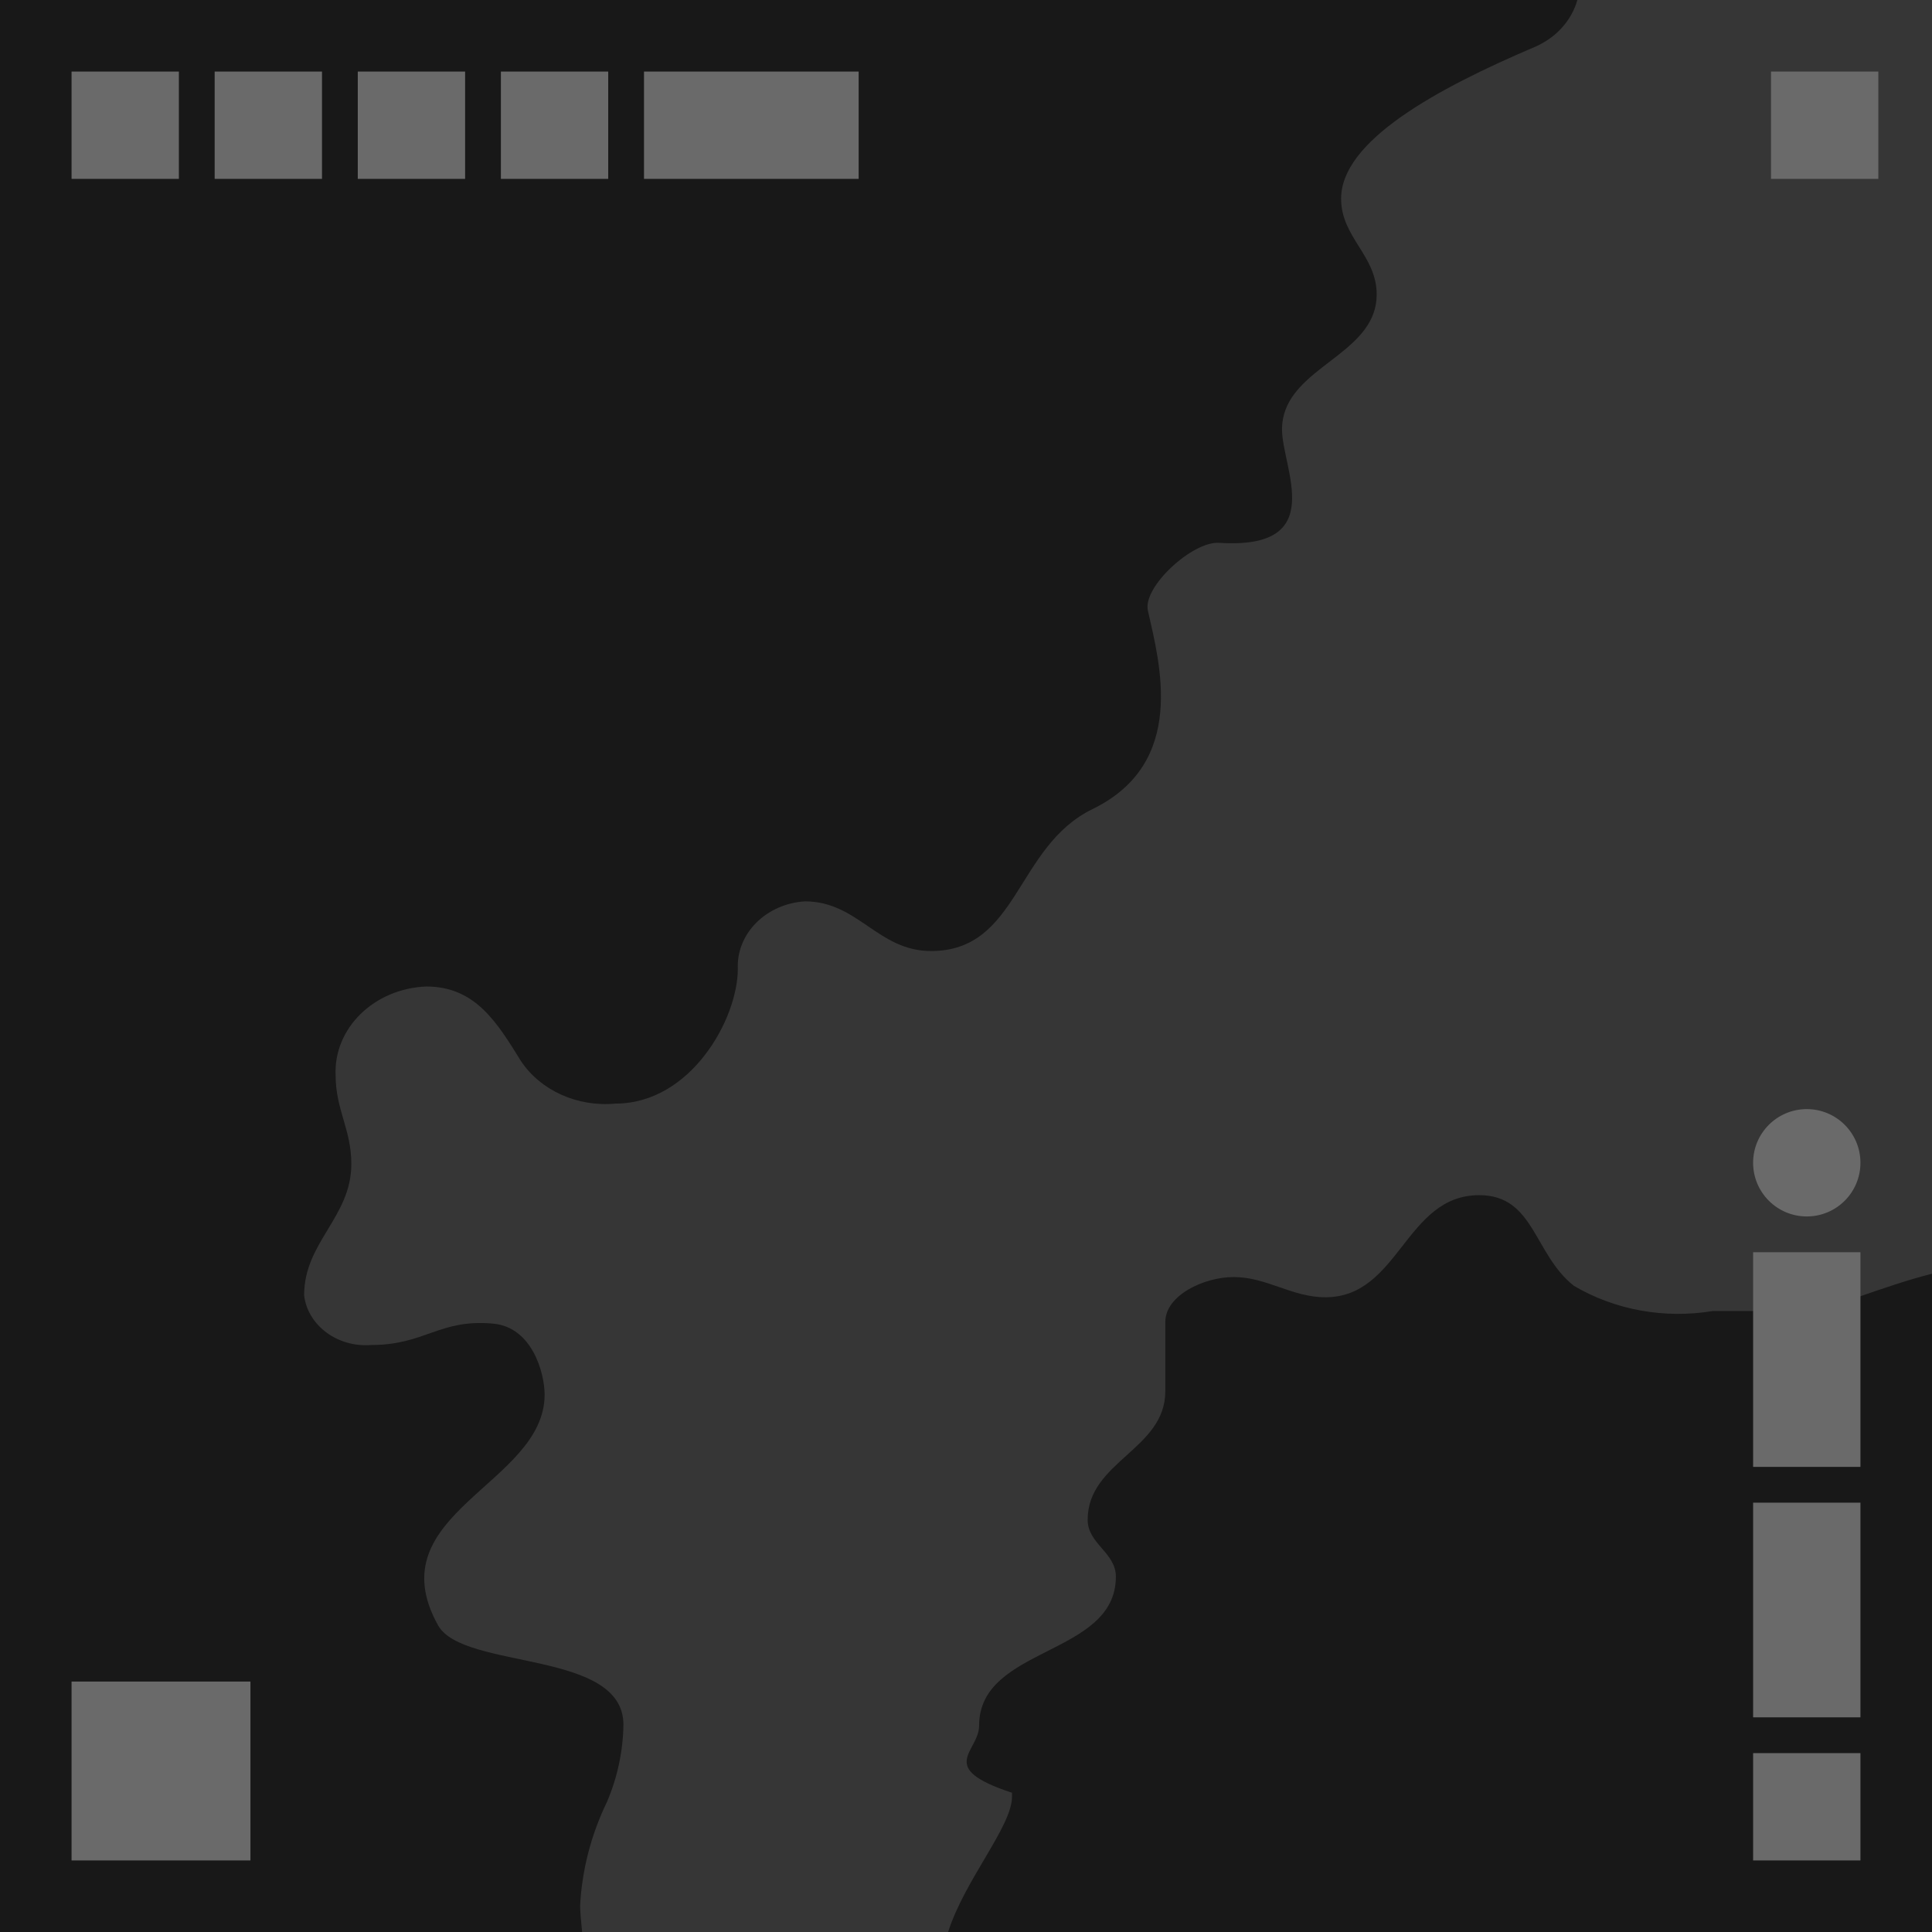
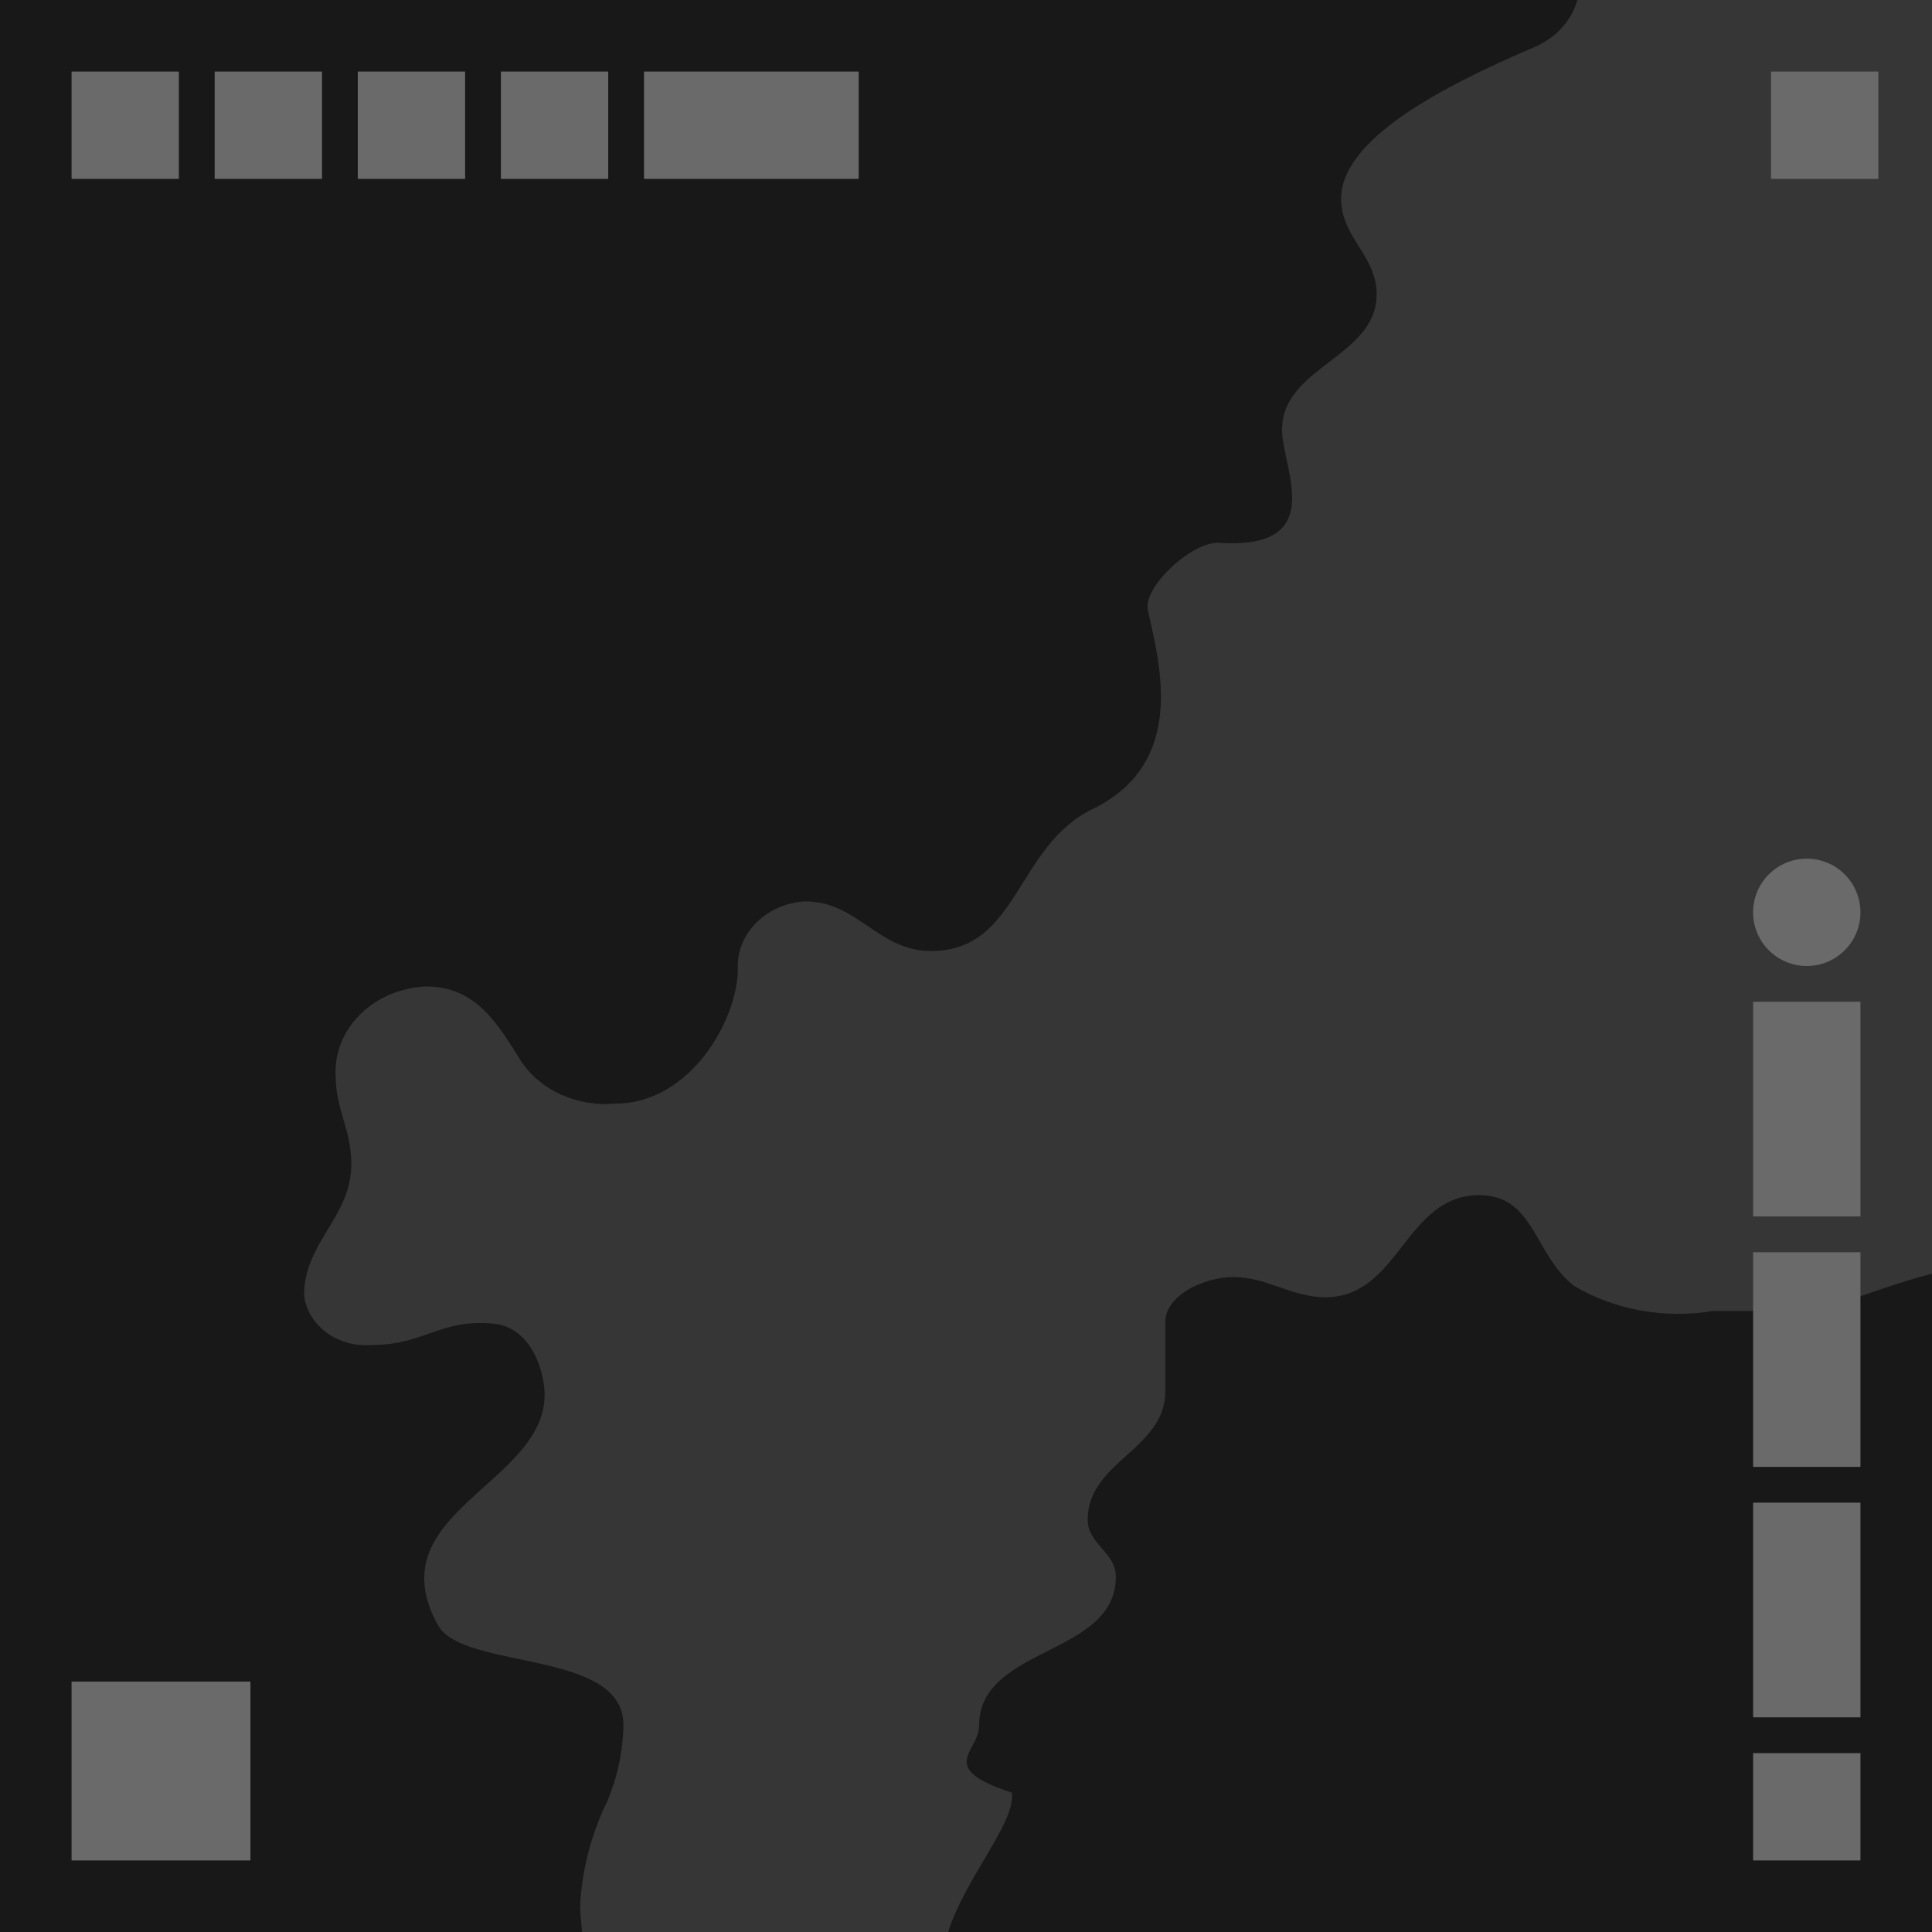
- <svg xmlns="http://www.w3.org/2000/svg" width="108px" height="108px" viewBox="0 0 108 108" version="1.1">
-   <g stroke="none" stroke-width="1" fill="none" fill-rule="evenodd">
-     <g transform="translate(-1316, -586)">
-       <g transform="translate(1196, 517)">
-         <g transform="translate(120, 69)">
-           <rect fill="#181818" fill-rule="nonzero" x="0" y="0" width="108" height="108" />
-           <rect fill="#6A6A6A" x="98" y="84" width="6" height="12" />
-           <rect fill="#6A6A6A" x="4" y="4" width="6" height="6" />
-           <rect fill="#6A6A6A" x="12" y="4" width="6" height="6" />
-           <rect fill="#6A6A6A" x="20" y="4" width="6" height="6" />
-           <rect fill="#6A6A6A" x="28" y="4" width="6" height="6" />
-           <rect fill="#6A6A6A" x="36" y="4" width="12" height="6" />
-           <rect fill="#6A6A6A" x="98" y="98" width="6" height="6" />
-           <path d="M88.174,0 C87.858,1.137 87.002,2.091 85.834,2.607 C80.275,4.972 74.969,7.88 74.969,11.105 C74.969,13.28 76.958,14.275 76.958,16.462 C76.958,19.536 72.818,20.346 71.862,22.904 C71.731,23.256 71.664,23.624 71.665,23.995 C71.665,26.186 74.314,30.745 68.142,30.344 C66.655,30.255 63.882,32.801 64.165,34.12 C64.834,37.094 66.372,42.645 61.079,45.225 C56.768,47.323 56.948,53.163 52.045,53.163 C49.071,53.163 47.965,50.386 44.995,50.386 C42.821,50.524 41.161,52.19 41.245,54.15 C41.245,56.982 38.6,61.691 34.409,61.691 C32.282,61.892 30.218,60.963 29.12,59.311 C27.796,57.178 26.587,55.146 23.827,55.146 C20.908,55.262 18.643,57.482 18.761,60.11 C18.761,62.038 19.64,63.13 19.64,65.066 C19.64,68.044 17,69.429 17,72.41 C17.203,74.098 18.866,75.331 20.746,75.187 C23.776,75.187 24.56,73.714 27.573,73.992 C29.729,74.188 30.444,76.722 30.444,77.964 C30.444,82.975 21.003,84.587 24.487,90.855 C25.897,93.378 34.85,92.193 34.85,96.413 C34.828,97.884 34.519,99.339 33.937,100.714 C33.044,102.554 32.533,104.525 32.429,106.53 C32.429,106.789 32.472,107.329 32.54,108 L53.001,108 C53.922,105.092 56.571,102.099 56.571,100.44 L56.571,100.216 C52.285,98.808 54.732,97.937 54.732,96.467 C54.732,92.001 62.378,92.595 62.378,88.136 C62.378,86.793 60.801,86.296 60.801,84.961 C60.801,81.683 65.142,81.039 65.142,77.768 L65.142,73.895 C65.142,72.41 67.302,71.388 68.957,71.388 C70.825,71.388 72.214,72.518 74.091,72.518 C78.227,72.518 78.548,66.81 82.688,66.81 C85.774,66.81 85.723,70.088 87.981,71.878 C90.273,73.231 93.056,73.736 95.751,73.286 L101.151,73.286 C102.038,73.286 105.291,71.878 108,71.203 L108,0 L88.174,0 Z" fill="#363636" fill-rule="nonzero" />
-           <rect fill="#6A6A6A" x="4" y="94" width="10" height="10" />
-           <rect fill="#6A6A6A" x="99" y="4" width="6" height="6" />
-           <rect fill="#6A6A6A" x="98" y="70" width="6" height="12" />
-           <rect fill="#6A6A6A" x="98" y="62" width="6" height="6" rx="3" />
-         </g>
-       </g>
-     </g>
+ <svg xmlns="http://www.w3.org/2000/svg" width="108" height="108" viewBox="0 0 108 108" fill="none">
+   <g id="thumbnail/map/desktop-2" clip-path="url(#clip0_701_491)">
+     <rect id="Background" width="108" height="108" fill="#181818" />
+     <rect id="Rectangle Copy 6" x="98" y="84" width="6" height="12" fill="#6A6A6A" />
+     <rect id="Rectangle Copy 5" x="4" y="4" width="6" height="6" fill="#6A6A6A" />
+     <rect id="Rectangle Copy 11" x="12" y="4" width="6" height="6" fill="#6A6A6A" />
+     <rect id="Rectangle Copy 12" x="20" y="4" width="6" height="6" fill="#6A6A6A" />
+     <rect id="Rectangle Copy 13" x="28" y="4" width="6" height="6" fill="#6A6A6A" />
+     <rect id="Rectangle Copy 14" x="36" y="4" width="12" height="6" fill="#6A6A6A" />
+     <rect id="Rectangle Copy 7" x="98" y="98" width="6" height="6" fill="#6A6A6A" />
+     <path id="Shape" d="M88.174 0C87.858 1.137 87.002 2.091 85.834 2.607C80.275 4.972 74.969 7.88 74.969 11.105C74.969 13.28 76.958 14.275 76.958 16.462C76.958 19.536 72.818 20.346 71.862 22.904C71.731 23.256 71.665 23.624 71.665 23.995C71.665 26.186 74.314 30.745 68.142 30.344C66.655 30.255 63.882 32.801 64.165 34.12C64.834 37.094 66.372 42.645 61.079 45.225C56.768 47.323 56.948 53.163 52.045 53.163C49.071 53.163 47.965 50.386 44.995 50.386C42.821 50.524 41.161 52.19 41.245 54.15C41.245 56.982 38.6 61.691 34.409 61.691C32.282 61.892 30.218 60.963 29.12 59.311C27.796 57.178 26.587 55.146 23.827 55.146C20.908 55.262 18.643 57.482 18.762 60.11C18.762 62.038 19.64 63.13 19.64 65.066C19.64 68.044 17 69.429 17 72.41C17.203 74.098 18.866 75.331 20.746 75.187C23.776 75.187 24.56 73.714 27.573 73.992C29.729 74.188 30.445 76.722 30.445 77.964C30.445 82.975 21.003 84.587 24.487 90.855C25.897 93.378 34.85 92.193 34.85 96.413C34.828 97.884 34.519 99.339 33.937 100.714C33.044 102.554 32.533 104.525 32.429 106.53C32.429 106.789 32.472 107.329 32.54 108H53.001C53.922 105.092 56.571 102.099 56.571 100.44V100.216C52.285 98.808 54.732 97.937 54.732 96.467C54.732 92.001 62.378 92.595 62.378 88.136C62.378 86.793 60.801 86.296 60.801 84.961C60.801 81.683 65.142 81.039 65.142 77.768V73.895C65.142 72.41 67.302 71.388 68.957 71.388C70.825 71.388 72.214 72.518 74.091 72.518C78.227 72.518 78.548 66.81 82.688 66.81C85.774 66.81 85.722 70.088 87.981 71.878C90.273 73.231 93.056 73.736 95.751 73.286H101.151C102.038 73.286 105.291 71.878 108 71.203V0H88.174Z" fill="#363636" />
+     <rect id="Rectangle Copy 8" x="4" y="94" width="10" height="10" fill="#6A6A6A" />
+     <rect id="Rectangle Copy 9" x="99" y="4" width="6" height="6" fill="#6A6A6A" />
+     <rect id="Rectangle Copy 15" x="98" y="70" width="6" height="12" fill="#6A6A6A" />
+     <rect id="Rectangle Copy 17" x="98" y="56" width="6" height="12" fill="#6A6A6A" />
+     <rect id="Rectangle Copy 16" x="98" y="48" width="6" height="6" rx="3" fill="#6A6A6A" />
  </g>
+   <defs>
+     <clipPath id="clip0_701_491">
+       <rect width="108" height="108" fill="white" />
+     </clipPath>
+   </defs>
</svg>
